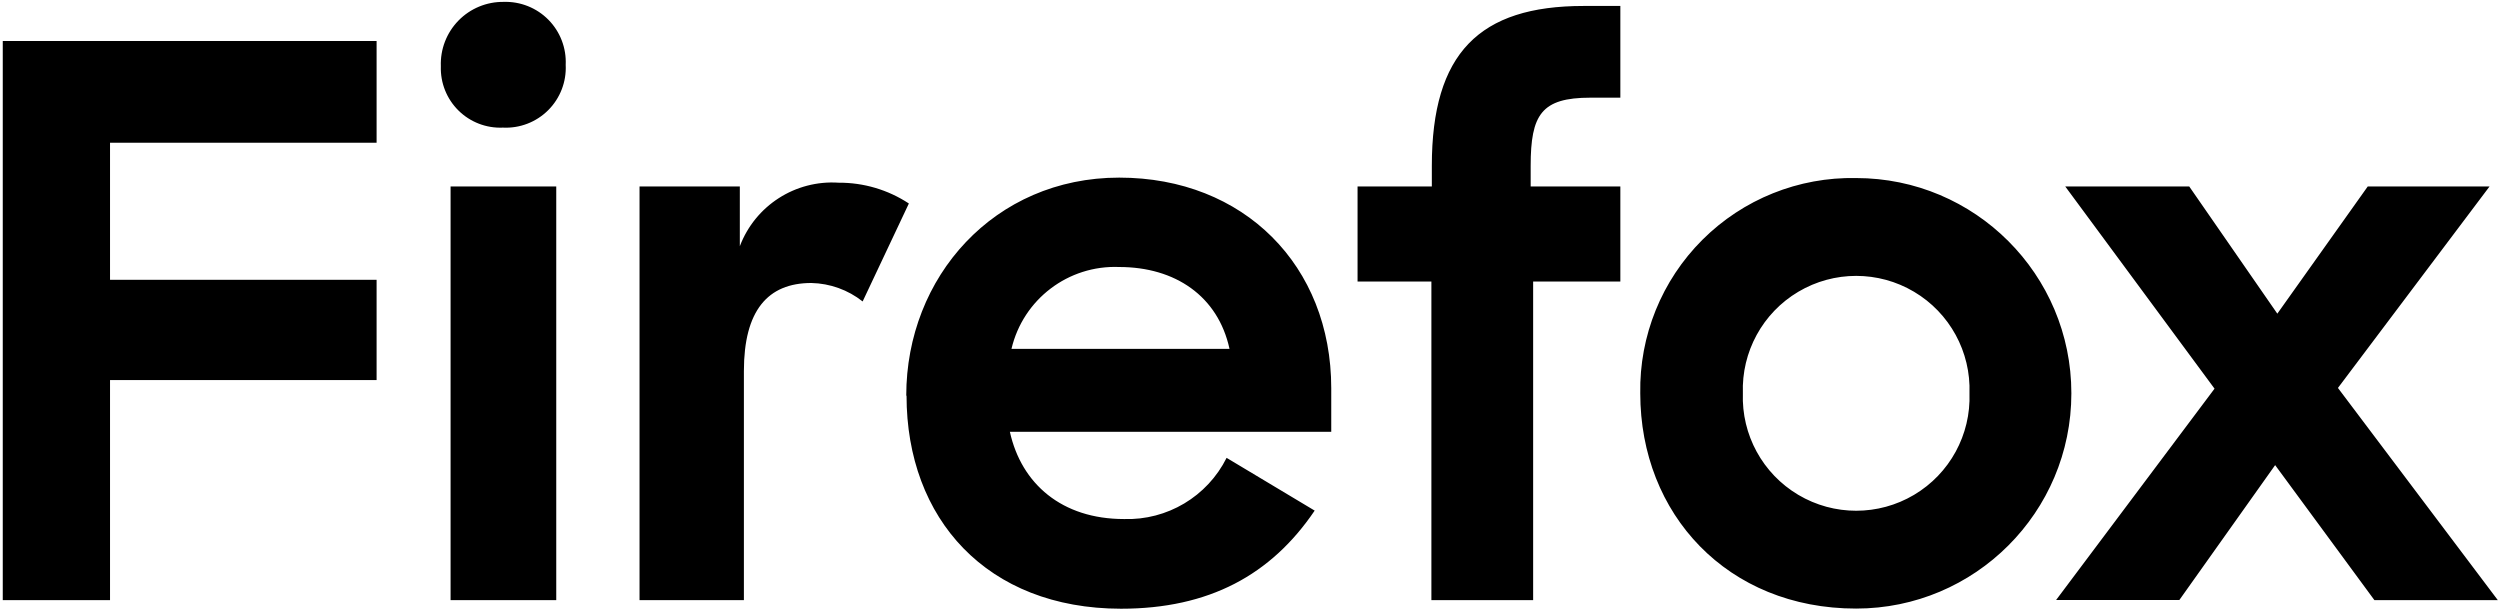
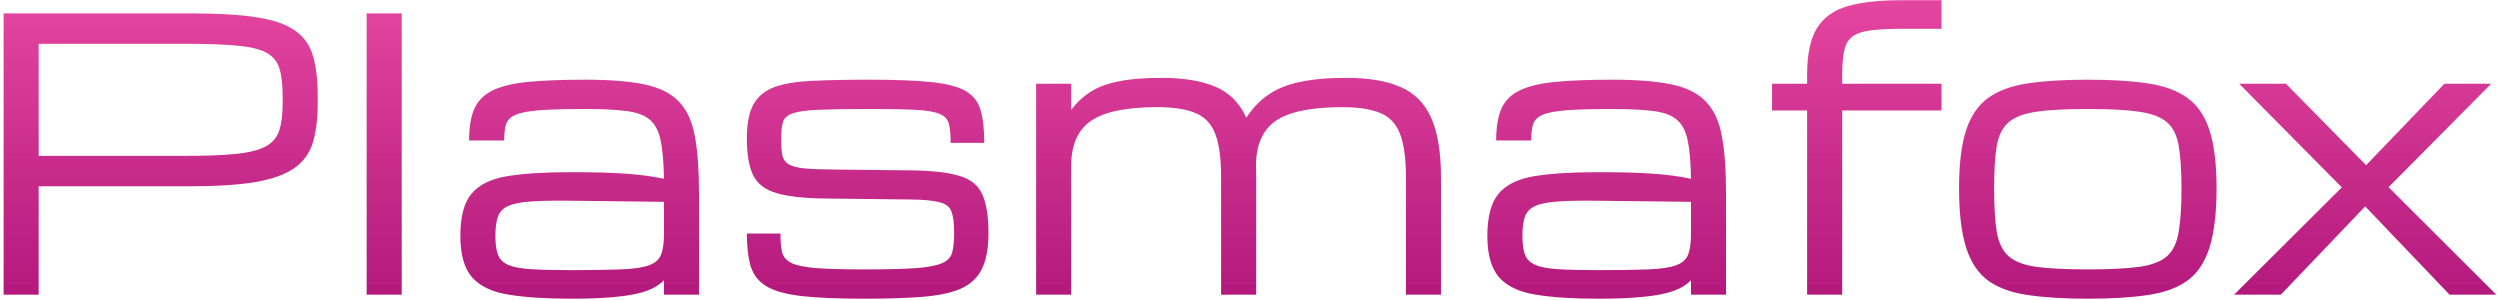
- <svg xmlns="http://www.w3.org/2000/svg" width="172" height="42">
-   <path fill="context-fill #20123a" d="M.19 2.82h25.72v7H7.57v9.43h18.34v6.9H7.57v15.14H.19zM34.65.13a4.14 4.14 0 0 1 4.27 4.33 4.12 4.12 0 0 1-4.32 4.32 4.09 4.09 0 0 1-4.27-4.22A4.27 4.27 0 0 1 34.65.13zM31 12.83h7.27v28.46H31zm28.35 7.91a5.89 5.89 0 0 0-3.53-1.27c-3 0-4.64 1.9-4.64 6.06v15.76H44V12.83h6.9v4.11a6.79 6.79 0 0 1 6.8-4.37A8.69 8.69 0 0 1 62.53 14zm3 6.48c0-8.17 6.06-15 14.65-15s14.59 6.06 14.59 14.49v3H69.48c.79 3.58 3.58 6 7.85 6a7.62 7.62 0 0 0 7.06-4.21l6.06 3.63c-3 4.43-7.27 6.75-13.33 6.75-9.22-.01-14.75-6.18-14.75-14.66zM69.59 24h15c-.79-3.63-3.74-5.63-7.59-5.63A7.31 7.31 0 0 0 69.59 24zM93.4 12.83h5.11v-1.42c0-7.75 3.27-11 10.44-11h2.53v6.31h-2.06c-3.37 0-4.11 1.16-4.11 4.69v1.42h6.17v6.54h-6v21.92h-7V19.37H93.4zm19.45 14.23a14.56 14.56 0 0 1 14.85-14.81 14.81 14.81 0 1 1 0 29.62c-8.85 0-14.85-6.49-14.85-14.81zm22.65 0a7.8 7.8 0 1 0-15.59 0 7.8 7.8 0 1 0 15.59 0zm16.86-.32l-10.27-13.91h8.53l6.06 8.75 6.22-8.75h8.38l-10.43 13.86 11 14.6h-8.49L156.53 32l-6.59 9.28h-8.48z" />
+ <svg xmlns="http://www.w3.org/2000/svg" width="351px" height="42px" viewBox="0 0 350 42" version="1.1">
+   <defs>
+     <filter id="hueRotate" color-interpolation-filters="sRGB">
+       <feColorMatrix type="hueRotate" values="315" />
+     </filter>
+     <linearGradient id="linear0" gradientUnits="userSpaceOnUse" x1="2493" y1="-30.938" x2="2493" y2="792" gradientTransform="matrix(0.0696933,0,0,0.0698835,0,0)">
+       <stop offset="0" style="stop-color:rgb(90.588%,32.157%,24.706%);stop-opacity:1;" />
+       <stop offset="1" style="stop-color:rgb(67.843%,6.667%,5.49%);stop-opacity:1;" />
+     </linearGradient>
+   </defs>
+   <g filter="url(#hueRotate)">
+     <g id="surface1">
+       <path style=" stroke:none;fill-rule:nonzero;fill:url(#linear0);" d="M 0.008 41.371 L 0.008 1.883 L 26.363 1.883 C 30.211 1.883 33.305 2.07 35.645 2.449 C 38.004 2.824 39.789 3.457 41.004 4.352 C 42.219 5.223 43.039 6.414 43.465 7.922 C 43.895 9.414 44.105 11.273 44.105 13.504 L 44.105 14.531 C 44.105 16.656 43.883 18.465 43.441 19.957 C 43.012 21.43 42.176 22.621 40.926 23.527 C 39.68 24.438 37.875 25.105 35.52 25.535 C 33.16 25.945 30.055 26.152 26.211 26.152 L 4.93 26.152 L 4.93 41.371 Z M 39.184 13.504 C 39.184 11.875 39.031 10.57 38.723 9.594 C 38.414 8.617 37.801 7.879 36.875 7.383 C 35.953 6.887 34.578 6.562 32.75 6.406 C 30.918 6.234 28.477 6.148 25.414 6.148 L 4.93 6.148 L 4.93 21.883 L 25.414 21.883 C 28.477 21.883 30.918 21.789 32.75 21.602 C 34.578 21.395 35.953 21.035 36.875 20.52 C 37.801 19.988 38.414 19.242 38.723 18.285 C 39.031 17.309 39.184 16.055 39.184 14.531 Z M 50.977 41.371 L 50.977 1.883 L 55.902 1.883 L 55.902 41.371 Z M 79.695 41.938 C 76.156 41.938 73.234 41.75 70.926 41.371 C 68.637 41.012 66.926 40.207 65.797 38.953 C 64.688 37.703 64.133 35.758 64.133 33.117 C 64.133 30.426 64.652 28.457 65.695 27.207 C 66.754 25.938 68.422 25.113 70.695 24.738 C 72.984 24.359 75.984 24.172 79.695 24.172 C 82.703 24.172 85.223 24.238 87.258 24.379 C 89.293 24.516 91.113 24.754 92.719 25.098 C 92.684 22.816 92.531 21.027 92.258 19.723 C 91.984 18.402 91.473 17.426 90.719 16.793 C 89.969 16.16 88.863 15.758 87.41 15.586 C 85.977 15.395 84.062 15.301 81.668 15.301 C 78.934 15.301 76.789 15.363 75.234 15.48 C 73.695 15.602 72.574 15.816 71.875 16.125 C 71.172 16.434 70.73 16.879 70.539 17.461 C 70.371 18.043 70.285 18.797 70.285 19.723 L 65.363 19.723 C 65.363 17.871 65.609 16.383 66.105 15.25 C 66.617 14.121 67.48 13.262 68.695 12.68 C 69.91 12.098 71.566 11.703 73.668 11.496 C 75.789 11.293 78.453 11.188 81.668 11.188 C 85.121 11.188 87.898 11.41 90 11.855 C 92.121 12.301 93.727 13.109 94.82 14.273 C 95.934 15.422 96.676 17.031 97.051 19.105 C 97.445 21.18 97.641 23.855 97.641 27.129 L 97.641 41.371 L 92.719 41.371 L 92.719 39.34 C 92.137 39.957 91.336 40.453 90.309 40.832 C 89.285 41.207 87.914 41.484 86.207 41.652 C 84.516 41.844 82.344 41.938 79.695 41.938 Z M 79.695 37.926 C 82.617 37.926 84.949 37.891 86.695 37.824 C 88.438 37.754 89.734 37.566 90.59 37.258 C 91.461 36.949 92.035 36.453 92.309 35.766 C 92.582 35.082 92.719 34.121 92.719 32.887 L 92.719 28.336 L 79.695 28.184 C 77.387 28.148 75.523 28.184 74.105 28.285 C 72.703 28.371 71.637 28.578 70.898 28.902 C 70.164 29.211 69.668 29.707 69.414 30.395 C 69.172 31.062 69.055 31.969 69.055 33.117 C 69.055 34.234 69.172 35.113 69.414 35.766 C 69.668 36.418 70.164 36.898 70.898 37.207 C 71.637 37.516 72.703 37.711 74.105 37.797 C 75.523 37.883 77.387 37.926 79.695 37.926 Z M 120.793 41.938 C 117.203 41.938 114.316 41.816 112.129 41.578 C 109.957 41.336 108.309 40.891 107.18 40.238 C 106.07 39.59 105.316 38.664 104.922 37.465 C 104.547 36.262 104.359 34.703 104.359 32.785 L 109.078 32.785 C 109.078 33.863 109.152 34.738 109.309 35.406 C 109.461 36.059 109.898 36.562 110.613 36.922 C 111.332 37.266 112.496 37.508 114.102 37.645 C 115.727 37.762 118 37.824 120.922 37.824 C 124.016 37.824 126.418 37.762 128.125 37.645 C 129.852 37.508 131.094 37.266 131.844 36.922 C 132.598 36.562 133.051 36.051 133.203 35.379 C 133.375 34.711 133.461 33.828 133.461 32.734 C 133.461 31.395 133.34 30.395 133.102 29.727 C 132.859 29.055 132.297 28.609 131.41 28.387 C 130.52 28.148 129.102 28.02 127.152 28.004 L 115.41 27.875 C 112.383 27.84 110.078 27.582 108.488 27.102 C 106.898 26.621 105.812 25.781 105.23 24.582 C 104.648 23.367 104.359 21.645 104.359 19.414 C 104.359 17.34 104.676 15.738 105.309 14.609 C 105.957 13.477 106.965 12.672 108.332 12.191 C 109.699 11.711 111.477 11.43 113.668 11.344 C 115.855 11.238 118.496 11.188 121.59 11.188 C 125.23 11.188 128.117 11.301 130.254 11.523 C 132.41 11.746 134.016 12.164 135.074 12.781 C 136.152 13.398 136.852 14.301 137.176 15.48 C 137.52 16.648 137.691 18.172 137.691 20.059 L 132.973 20.059 C 132.973 18.945 132.895 18.07 132.742 17.438 C 132.59 16.785 132.168 16.312 131.484 16.023 C 130.82 15.715 129.723 15.516 128.203 15.43 C 126.699 15.344 124.578 15.301 121.844 15.301 C 118.734 15.301 116.316 15.336 114.59 15.406 C 112.863 15.473 111.613 15.637 110.848 15.895 C 110.078 16.148 109.605 16.562 109.434 17.129 C 109.266 17.676 109.18 18.438 109.18 19.414 C 109.18 20.41 109.23 21.199 109.332 21.781 C 109.453 22.348 109.75 22.773 110.23 23.066 C 110.711 23.359 111.488 23.555 112.562 23.656 C 113.656 23.742 115.18 23.793 117.129 23.812 L 127.254 23.914 C 130.297 23.949 132.605 24.207 134.176 24.688 C 135.766 25.148 136.844 26.016 137.406 27.281 C 137.988 28.535 138.281 30.352 138.281 32.734 C 138.281 34.875 137.965 36.562 137.332 37.797 C 136.715 39.031 135.723 39.949 134.355 40.547 C 132.988 41.133 131.188 41.508 128.949 41.68 C 126.727 41.852 124.008 41.938 120.793 41.938 Z M 144.973 41.371 L 144.973 11.754 L 149.895 11.754 L 149.895 15.43 C 150.629 14.438 151.512 13.605 152.535 12.938 C 153.562 12.27 154.867 11.77 156.457 11.445 C 158.066 11.102 160.117 10.93 162.609 10.93 C 165.703 10.93 168.227 11.352 170.176 12.191 C 172.125 13.031 173.559 14.48 174.48 16.535 C 175.32 15.234 176.328 14.172 177.508 13.348 C 178.688 12.508 180.164 11.898 181.945 11.523 C 183.738 11.129 185.941 10.93 188.559 10.93 C 191.668 10.93 194.199 11.359 196.148 12.219 C 198.094 13.059 199.523 14.496 200.43 16.535 C 201.352 18.574 201.812 21.371 201.812 24.918 L 201.812 41.371 L 196.891 41.371 L 196.891 24.918 C 196.891 22.211 196.609 20.152 196.043 18.746 C 195.48 17.324 194.539 16.355 193.227 15.844 C 191.926 15.309 190.164 15.043 187.941 15.043 C 183.586 15.043 180.473 15.688 178.609 16.973 C 176.766 18.258 175.84 20.359 175.84 23.273 L 175.84 23.246 C 175.859 23.777 175.867 24.336 175.867 24.918 L 175.867 41.371 L 170.945 41.371 L 170.945 24.918 C 170.945 22.211 170.664 20.152 170.098 18.746 C 169.535 17.324 168.594 16.355 167.277 15.844 C 165.98 15.309 164.219 15.043 161.996 15.043 C 157.637 15.043 154.527 15.688 152.664 16.973 C 150.816 18.258 149.895 20.359 149.895 23.273 L 149.895 41.371 Z M 223.891 41.938 C 220.352 41.938 217.43 41.75 215.121 41.371 C 212.832 41.012 211.121 40.207 209.992 38.953 C 208.883 37.703 208.324 35.758 208.324 33.117 C 208.324 30.426 208.848 28.457 209.891 27.207 C 210.949 25.938 212.617 25.113 214.891 24.738 C 217.18 24.359 220.18 24.172 223.891 24.172 C 226.898 24.172 229.418 24.238 231.453 24.379 C 233.488 24.516 235.309 24.754 236.914 25.098 C 236.879 22.816 236.727 21.027 236.453 19.723 C 236.18 18.402 235.664 17.426 234.914 16.793 C 234.16 16.16 233.059 15.758 231.605 15.586 C 230.172 15.395 228.258 15.301 225.863 15.301 C 223.129 15.301 220.984 15.363 219.43 15.48 C 217.891 15.602 216.77 15.816 216.07 16.125 C 215.367 16.434 214.926 16.879 214.734 17.461 C 214.566 18.043 214.48 18.797 214.48 19.723 L 209.559 19.723 C 209.559 17.871 209.805 16.383 210.301 15.25 C 210.812 14.121 211.676 13.262 212.891 12.68 C 214.105 12.098 215.762 11.703 217.863 11.496 C 219.984 11.293 222.648 11.188 225.863 11.188 C 229.316 11.188 232.094 11.41 234.195 11.855 C 236.316 12.301 237.922 13.109 239.016 14.273 C 240.129 15.422 240.871 17.031 241.246 19.105 C 241.641 21.18 241.836 23.855 241.836 27.129 L 241.836 41.371 L 236.914 41.371 L 236.914 39.34 C 236.332 39.957 235.531 40.453 234.504 40.832 C 233.477 41.207 232.109 41.484 230.402 41.652 C 228.711 41.844 226.539 41.938 223.891 41.938 Z M 223.891 37.926 C 226.812 37.926 229.145 37.891 230.887 37.824 C 232.633 37.754 233.93 37.566 234.785 37.258 C 235.656 36.949 236.23 36.453 236.504 35.766 C 236.777 35.082 236.914 34.121 236.914 32.887 L 236.914 28.336 L 223.891 28.184 C 221.582 28.148 219.719 28.184 218.301 28.285 C 216.898 28.371 215.828 28.578 215.094 28.902 C 214.359 29.211 213.863 29.707 213.609 30.395 C 213.367 31.062 213.25 31.969 213.25 33.117 C 213.25 34.234 213.367 35.113 213.609 35.766 C 213.863 36.418 214.359 36.898 215.094 37.207 C 215.828 37.516 216.898 37.711 218.301 37.797 C 219.719 37.883 221.582 37.926 223.891 37.926 Z M 253.219 41.371 L 253.219 15.508 L 248.297 15.508 L 248.297 11.754 L 253.219 11.754 L 253.219 10.469 C 253.219 7.656 253.672 5.5 254.578 3.988 C 255.504 2.48 256.93 1.445 258.859 0.879 C 260.809 0.312 263.312 0.031 266.375 0.031 L 272.09 0.031 L 272.09 4.043 L 266.348 4.043 C 263.902 4.043 262.102 4.195 260.938 4.504 C 259.777 4.812 259.016 5.43 258.656 6.355 C 258.312 7.262 258.145 8.633 258.145 10.469 L 258.145 11.754 L 272.09 11.754 L 272.09 15.508 L 258.145 15.508 L 258.145 41.371 Z M 292.629 41.938 C 289.328 41.938 286.523 41.766 284.219 41.422 C 281.91 41.098 280.047 40.418 278.629 39.391 C 277.211 38.348 276.176 36.785 275.527 34.711 C 274.875 32.637 274.551 29.871 274.551 26.41 C 274.551 23.051 274.875 20.359 275.527 18.336 C 276.176 16.312 277.211 14.789 278.629 13.758 C 280.047 12.73 281.91 12.047 284.219 11.703 C 286.523 11.359 289.328 11.188 292.629 11.188 C 295.945 11.188 298.746 11.359 301.039 11.703 C 303.344 12.047 305.207 12.73 306.629 13.758 C 308.047 14.789 309.078 16.312 309.73 18.336 C 310.379 20.359 310.703 23.051 310.703 26.41 C 310.703 29.871 310.379 32.637 309.73 34.711 C 309.078 36.785 308.047 38.348 306.629 39.391 C 305.207 40.418 303.344 41.098 301.039 41.422 C 298.746 41.766 295.945 41.938 292.629 41.938 Z M 305.781 26.41 C 305.781 23.957 305.652 21.996 305.395 20.52 C 305.156 19.047 304.617 17.941 303.781 17.203 C 302.941 16.449 301.637 15.945 299.859 15.688 C 298.098 15.43 295.688 15.301 292.629 15.301 C 289.586 15.301 287.176 15.43 285.398 15.688 C 283.621 15.945 282.312 16.449 281.477 17.203 C 280.637 17.941 280.09 19.047 279.836 20.52 C 279.594 21.996 279.477 23.957 279.477 26.41 C 279.477 28.945 279.594 30.977 279.836 32.5 C 280.09 34.027 280.637 35.176 281.477 35.945 C 282.312 36.699 283.621 37.207 285.398 37.465 C 287.176 37.703 289.586 37.824 292.629 37.824 C 295.688 37.824 298.098 37.703 299.859 37.465 C 301.637 37.207 302.941 36.699 303.781 35.945 C 304.617 35.176 305.156 34.027 305.395 32.5 C 305.652 30.977 305.781 28.945 305.781 26.41 Z M 313.164 41.371 L 328.293 26.305 L 313.883 11.754 L 320.445 11.754 L 331.703 23.195 L 342.699 11.754 L 349.266 11.754 L 334.855 26.281 L 349.984 41.371 L 343.418 41.371 L 331.574 28.98 L 319.73 41.371 Z M 313.164 41.371 " />
+     </g>
+   </g>
</svg>
